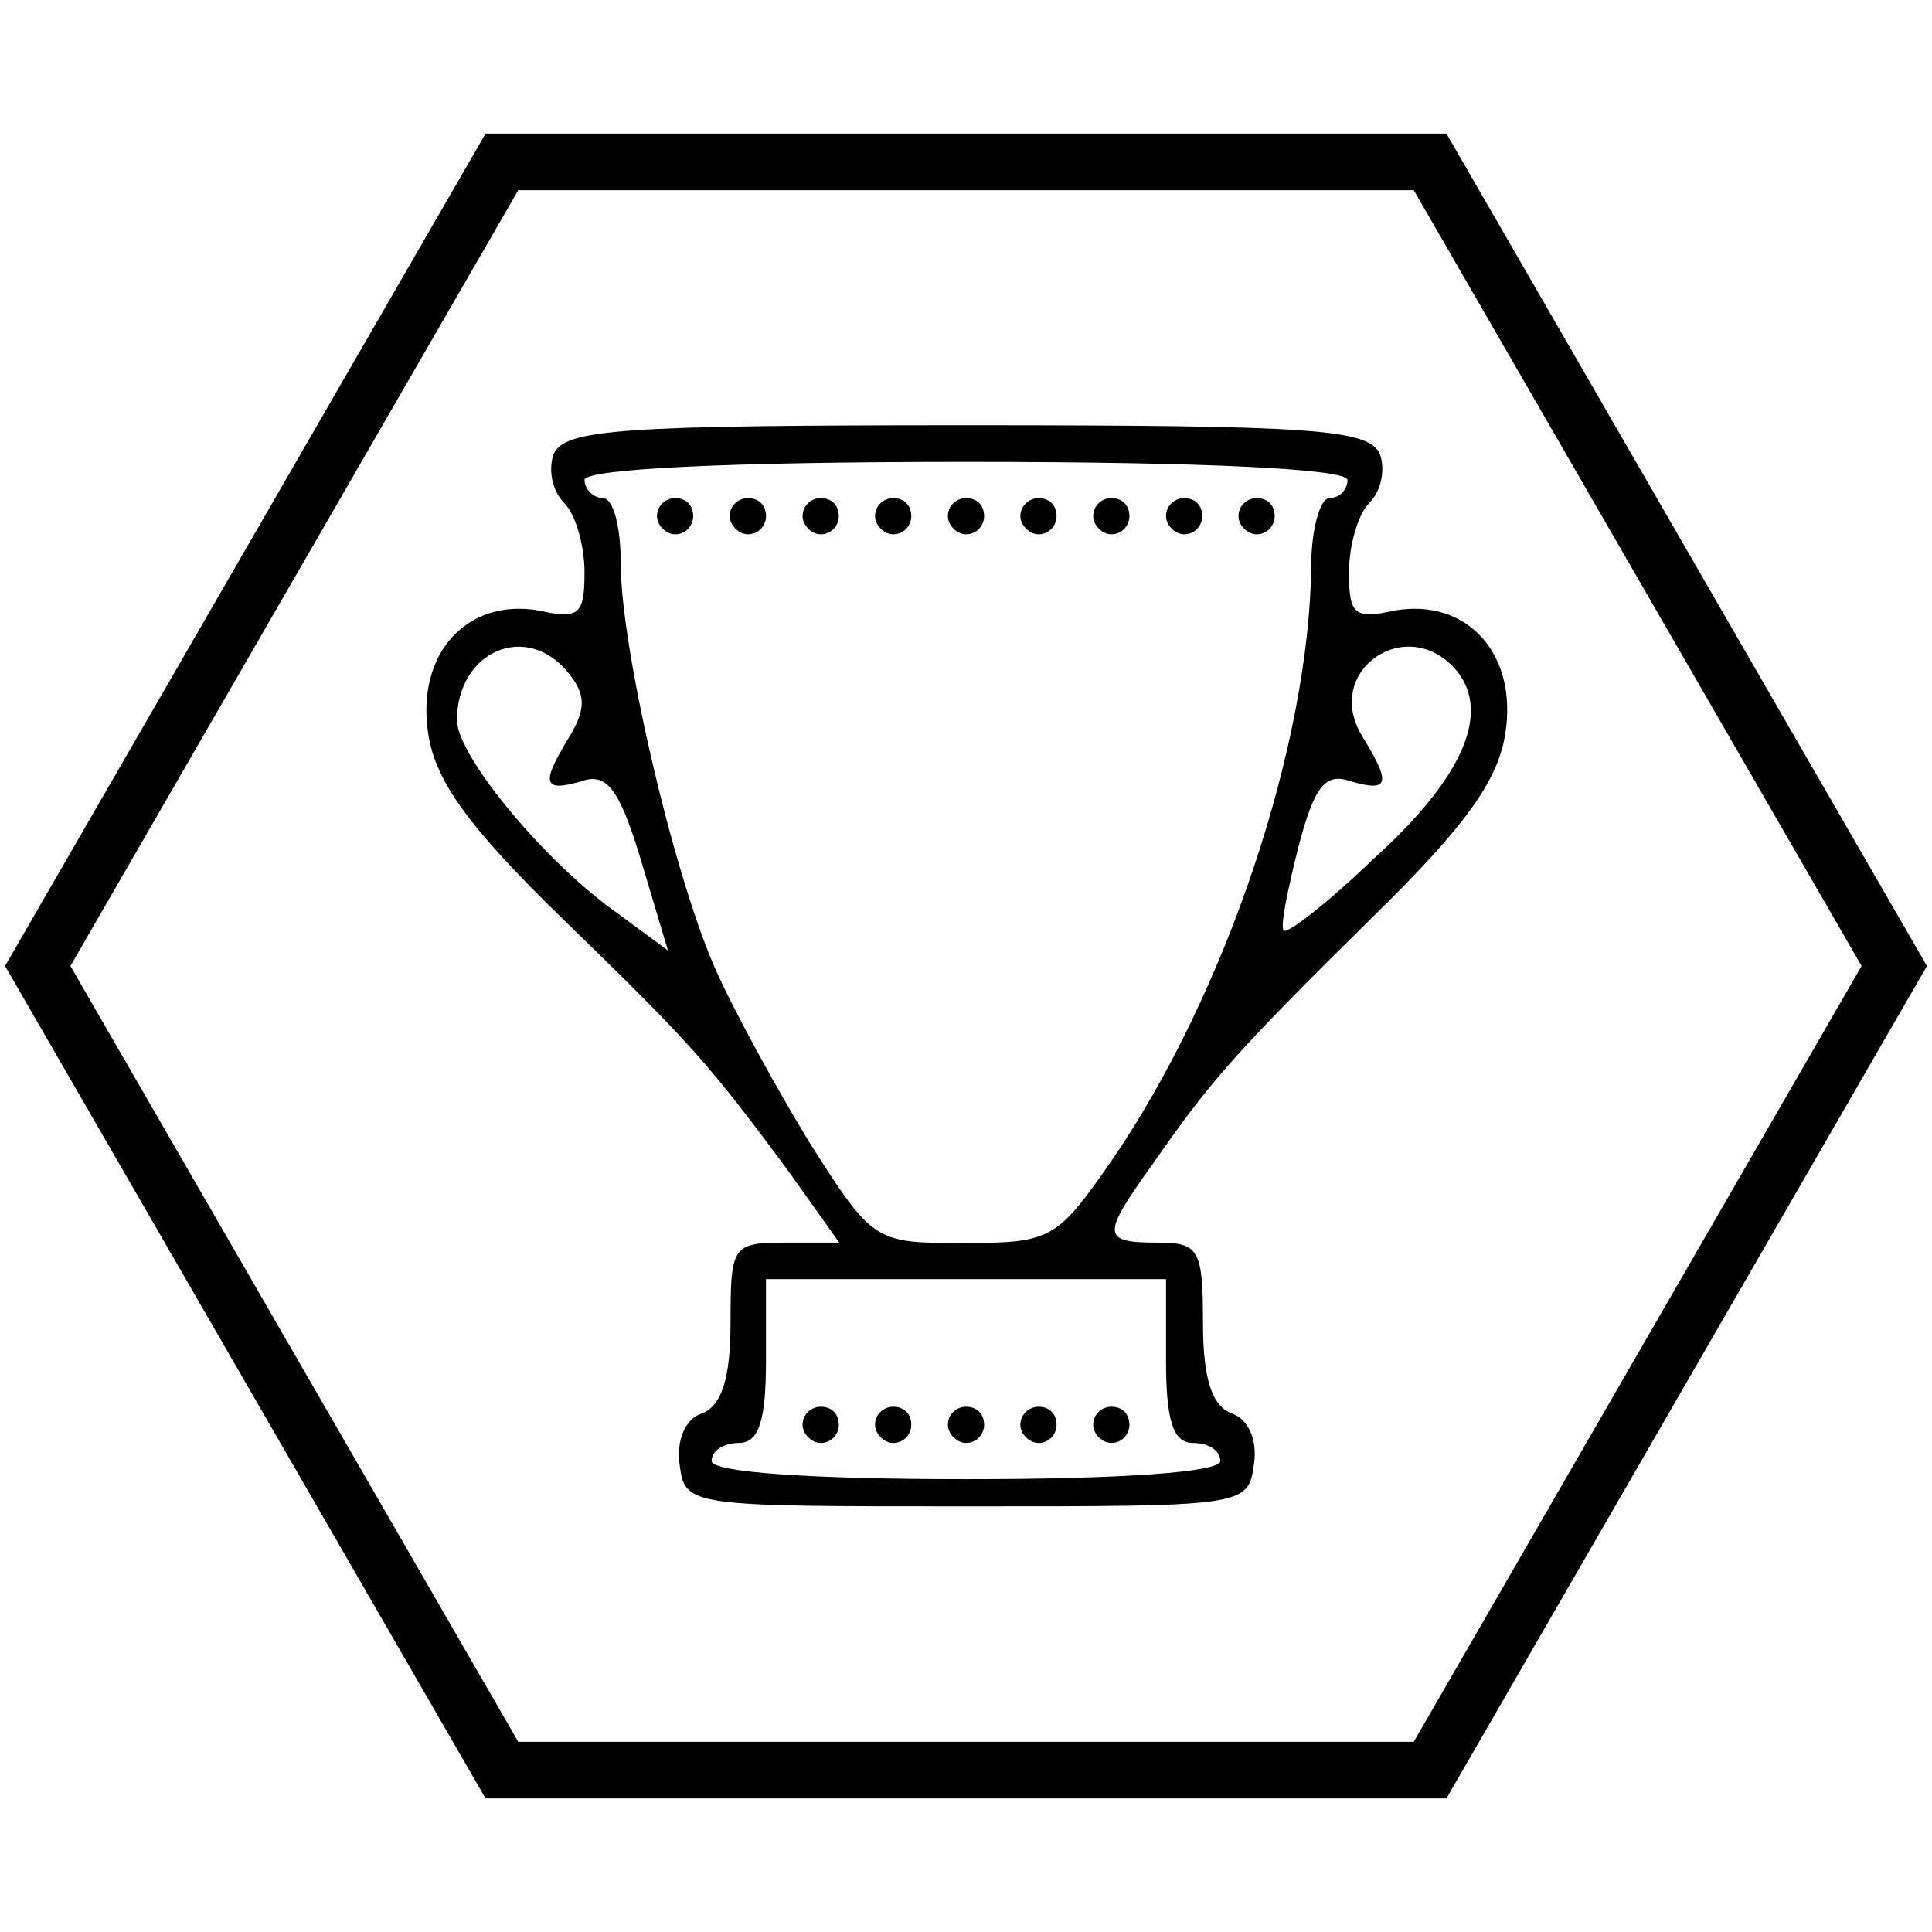
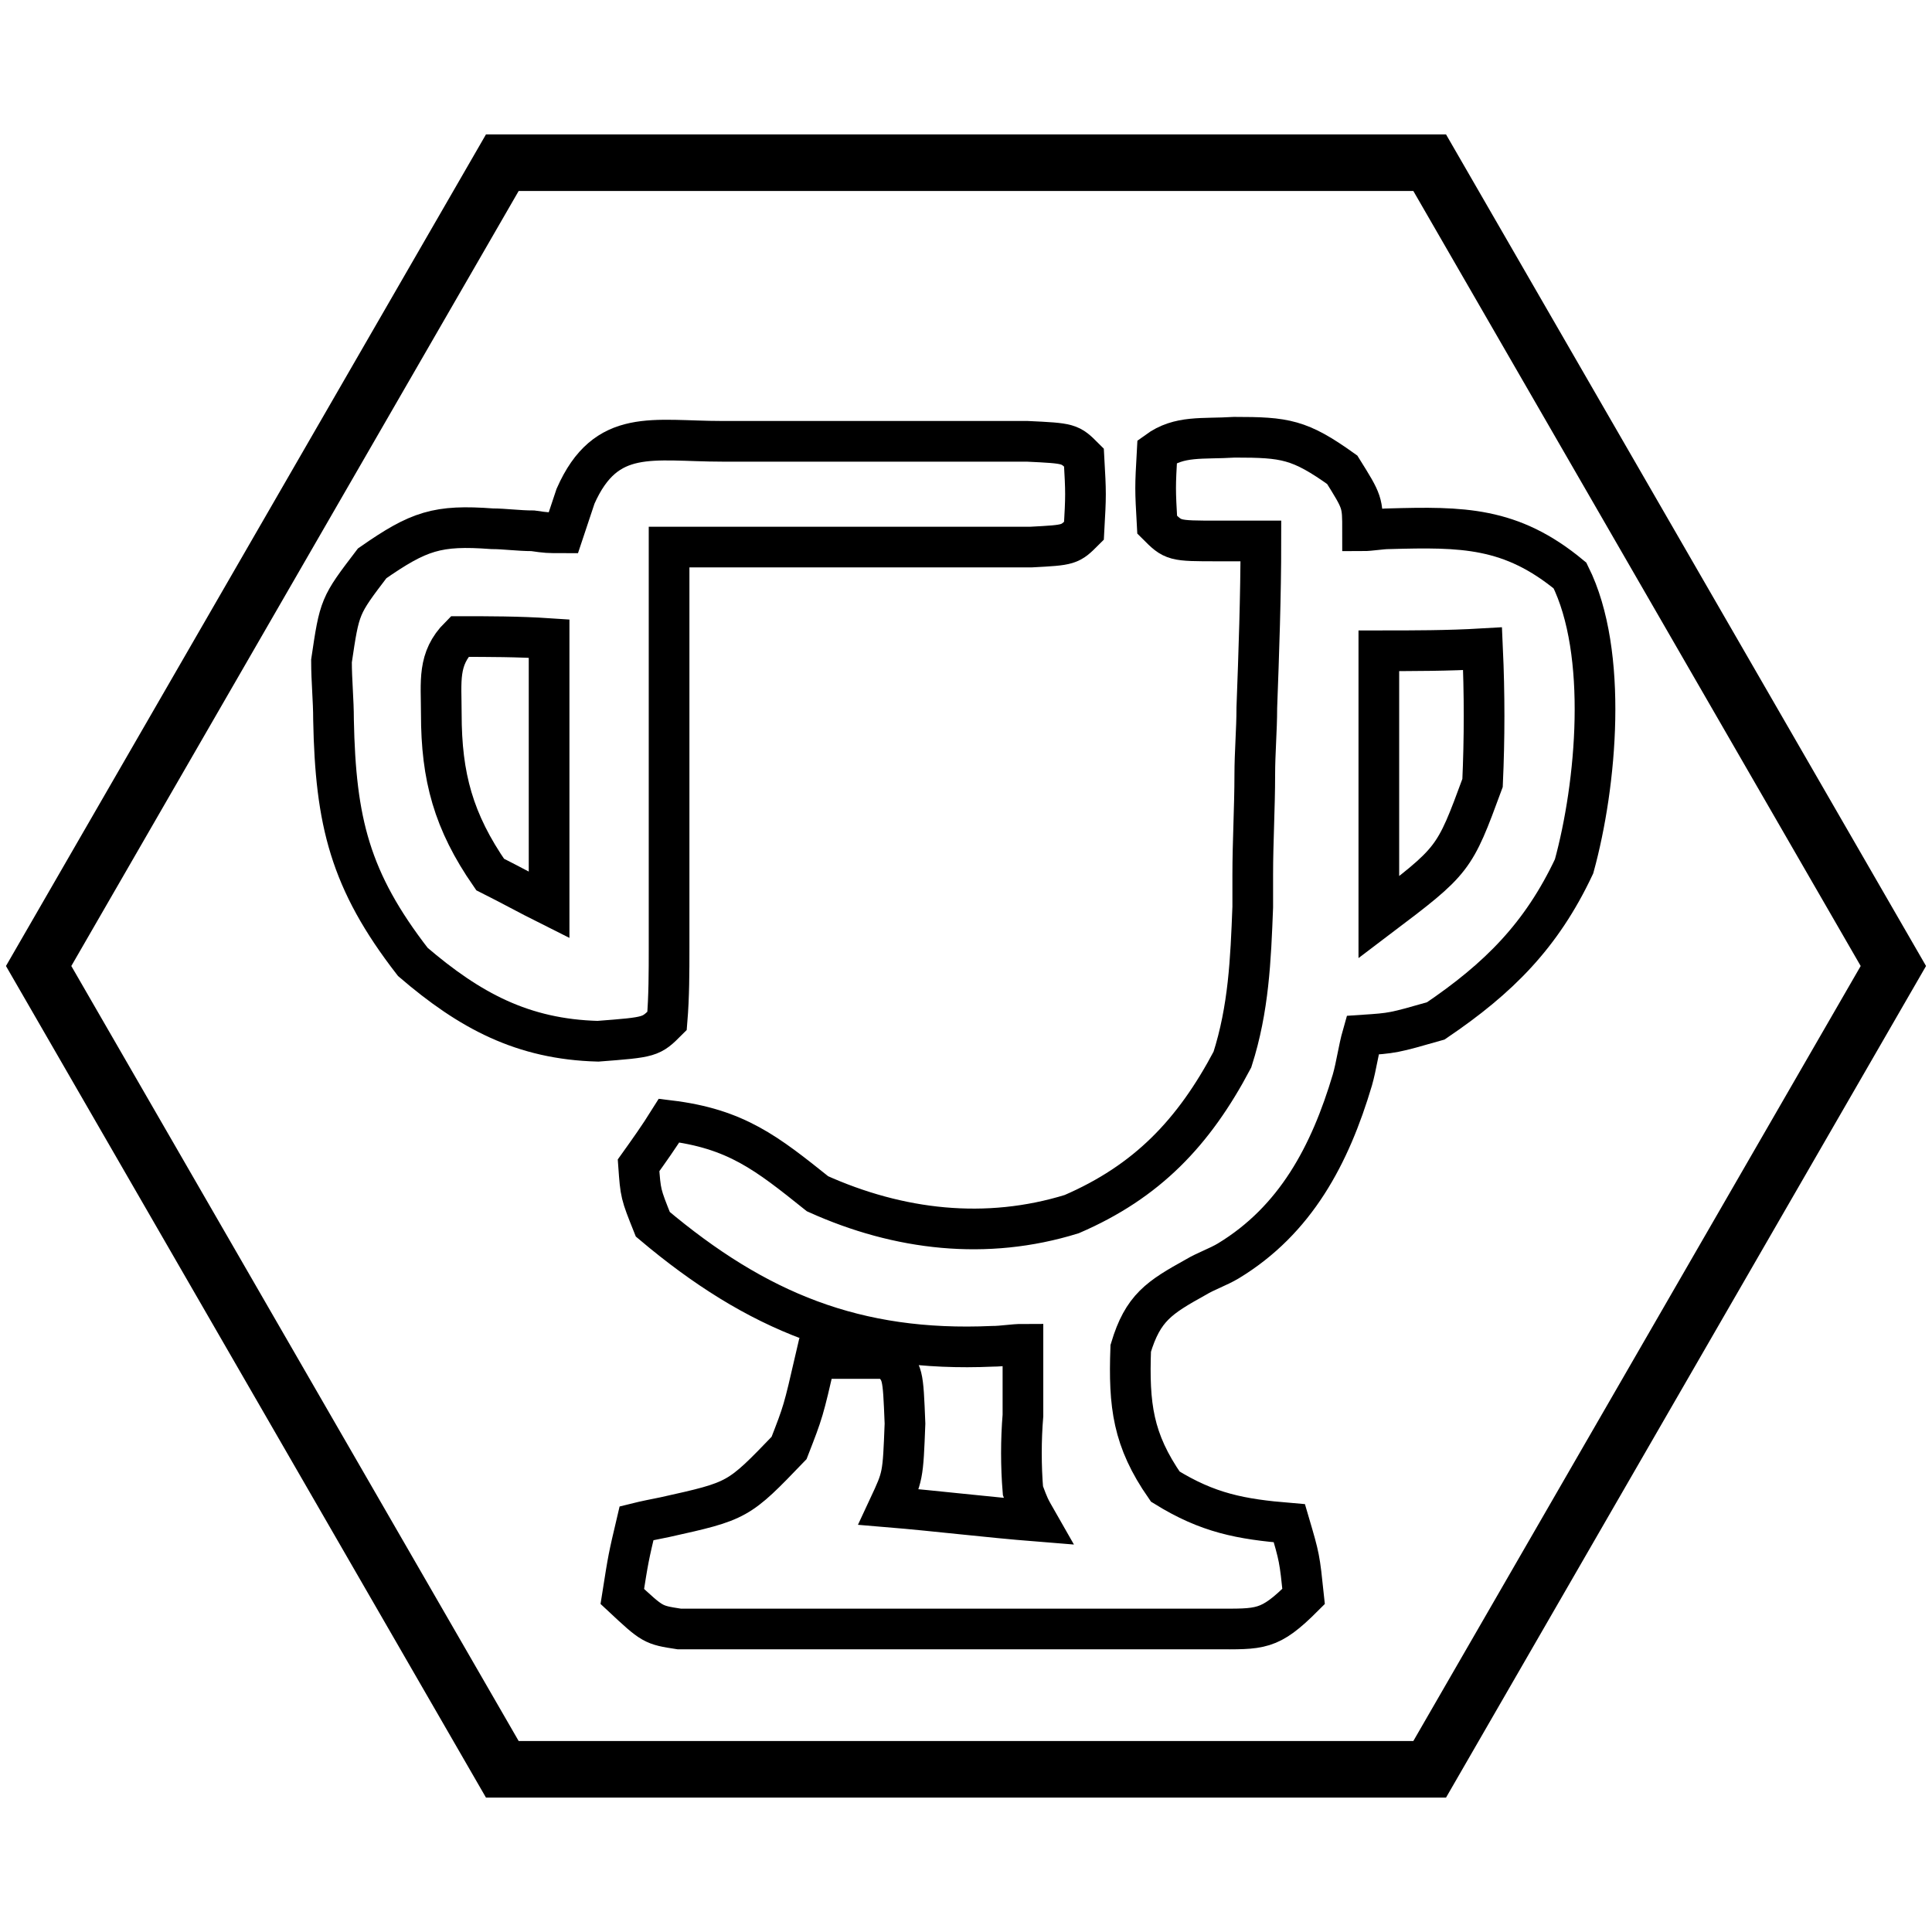
- <svg xmlns="http://www.w3.org/2000/svg" width="95px" height="95px" viewBox="0 0 95 95" version="1.1">
-   <g id="surface1">
-     <path style="fill:none;stroke-width:15;stroke-linecap:butt;stroke-linejoin:miter;stroke:rgb(0%,0%,0%);stroke-opacity:1;stroke-miterlimit:10;" d="M 133.011 469.095 L 378.989 469.095 L 502 256 L 378.989 42.905 L 133.011 42.905 L 10 256 Z M 133.011 469.095 " transform="matrix(0.185547,0,0,0.185547,0,0)" />
-     <path style=" stroke:none;fill-rule:nonzero;fill:rgb(0%,0%,0%);fill-opacity:1;" d="M 27.219 22.34 C 26.961 23.062 27.125 24.121 27.758 24.75 C 28.297 25.289 28.742 26.812 28.742 28.148 C 28.742 30.207 28.48 30.469 26.516 30.023 C 22.934 29.391 20.445 32.172 21.059 36.09 C 21.414 38.406 23.027 40.652 27.59 45.105 C 33.938 51.266 34.828 52.25 38.852 57.703 L 41.266 61.102 L 38.594 61.102 C 35.996 61.102 35.922 61.285 35.922 65.035 C 35.922 67.797 35.477 69.152 34.492 69.508 C 33.695 69.766 33.25 70.844 33.418 72.012 C 33.676 74.07 33.863 74.07 47.539 74.07 C 61.211 74.07 61.379 74.07 61.656 72.012 C 61.844 70.844 61.398 69.785 60.582 69.508 C 59.598 69.152 59.152 67.816 59.152 65.035 C 59.152 61.453 58.965 61.102 56.926 61.102 C 54.16 61.102 54.16 60.75 56.664 57.262 C 59.523 53.141 60.785 51.711 67.484 45.105 C 72.047 40.637 73.645 38.41 74.016 36.09 C 74.645 32.156 72.141 29.391 68.559 30.023 C 66.594 30.469 66.332 30.207 66.332 28.148 C 66.332 26.812 66.777 25.289 67.316 24.75 C 67.945 24.121 68.113 23.062 67.855 22.34 C 67.316 21.098 64.645 20.91 47.574 20.91 C 30.504 20.91 27.758 21.098 27.219 22.34 Z M 66.258 23.602 C 66.258 24.047 65.906 24.492 65.367 24.492 C 64.922 24.492 64.477 26.012 64.477 27.797 C 64.383 36.645 60.285 48.871 54.645 57.094 C 51.973 60.934 51.695 61.121 47.406 61.121 C 43.027 61.121 42.938 61.121 39.82 56.203 C 38.129 53.438 35.977 49.504 35.086 47.445 C 33.027 42.621 30.523 31.805 30.523 27.703 C 30.523 25.922 30.172 24.492 29.633 24.492 C 29.188 24.492 28.742 24.047 28.742 23.602 C 28.742 23.062 35.625 22.711 47.5 22.711 C 59.375 22.711 66.258 23.062 66.258 23.602 Z M 27.926 33.062 C 28.816 34.141 28.816 34.844 28.016 36.199 C 26.59 38.52 26.684 38.965 28.555 38.426 C 29.797 37.98 30.43 38.688 31.508 42.266 L 32.844 46.738 L 30.43 44.957 C 26.848 42.453 22.469 37.184 22.469 35.402 C 22.488 32.008 25.883 30.559 27.926 33.062 Z M 71.621 32.973 C 73.309 35.031 71.973 38.242 67.5 42.266 C 65.273 44.418 63.309 45.922 63.125 45.758 C 62.938 45.57 63.309 43.789 63.848 41.637 C 64.645 38.594 65.184 37.98 66.445 38.426 C 68.32 38.965 68.41 38.52 66.98 36.199 C 65.016 32.973 69.211 30.113 71.621 32.973 Z M 57.336 66.926 C 57.336 69.875 57.688 70.953 58.672 70.953 C 59.395 70.953 60.004 71.305 60.004 71.844 C 60.004 72.383 55.273 72.734 47.5 72.734 C 39.727 72.734 34.992 72.383 34.992 71.844 C 34.992 71.305 35.625 70.953 36.328 70.953 C 37.312 70.953 37.664 69.875 37.664 66.926 L 37.664 62.898 L 57.336 62.898 Z M 57.336 66.926 " />
-     <path style=" stroke:none;fill-rule:nonzero;fill:rgb(0%,0%,0%);fill-opacity:1;" d="M 32.305 25.383 C 32.305 25.828 32.75 26.273 33.195 26.273 C 33.734 26.273 34.086 25.828 34.086 25.383 C 34.086 24.844 33.734 24.492 33.195 24.492 C 32.75 24.492 32.305 24.844 32.305 25.383 Z M 32.305 25.383 " />
-     <path style=" stroke:none;fill-rule:nonzero;fill:rgb(0%,0%,0%);fill-opacity:1;" d="M 35.883 25.383 C 35.883 25.828 36.328 26.273 36.773 26.273 C 37.312 26.273 37.668 25.828 37.668 25.383 C 37.668 24.844 37.312 24.492 36.773 24.492 C 36.328 24.492 35.883 24.844 35.883 25.383 Z M 35.883 25.383 " />
-     <path style=" stroke:none;fill-rule:nonzero;fill:rgb(0%,0%,0%);fill-opacity:1;" d="M 39.465 25.383 C 39.465 25.828 39.91 26.273 40.355 26.273 C 40.895 26.273 41.246 25.828 41.246 25.383 C 41.246 24.844 40.895 24.492 40.355 24.492 C 39.91 24.492 39.465 24.844 39.465 25.383 Z M 39.465 25.383 " />
-     <path style=" stroke:none;fill-rule:nonzero;fill:rgb(0%,0%,0%);fill-opacity:1;" d="M 43.027 25.383 C 43.027 25.828 43.473 26.273 43.918 26.273 C 44.457 26.273 44.809 25.828 44.809 25.383 C 44.809 24.844 44.457 24.492 43.918 24.492 C 43.473 24.492 43.027 24.844 43.027 25.383 Z M 43.027 25.383 " />
-     <path style=" stroke:none;fill-rule:nonzero;fill:rgb(0%,0%,0%);fill-opacity:1;" d="M 46.609 25.383 C 46.609 25.828 47.055 26.273 47.5 26.273 C 48.039 26.273 48.391 25.828 48.391 25.383 C 48.391 24.844 48.039 24.492 47.5 24.492 C 47.055 24.492 46.609 24.844 46.609 25.383 Z M 46.609 25.383 " />
-     <path style=" stroke:none;fill-rule:nonzero;fill:rgb(0%,0%,0%);fill-opacity:1;" d="M 50.172 25.383 C 50.172 25.828 50.617 26.273 51.062 26.273 C 51.602 26.273 51.953 25.828 51.953 25.383 C 51.953 24.844 51.602 24.492 51.062 24.492 C 50.637 24.492 50.172 24.844 50.172 25.383 Z M 50.172 25.383 " />
-     <path style=" stroke:none;fill-rule:nonzero;fill:rgb(0%,0%,0%);fill-opacity:1;" d="M 53.754 25.383 C 53.754 25.828 54.199 26.273 54.645 26.273 C 55.18 26.273 55.535 25.828 55.535 25.383 C 55.535 24.844 55.184 24.492 54.645 24.492 C 54.199 24.492 53.754 24.844 53.754 25.383 Z M 53.754 25.383 " />
-     <path style=" stroke:none;fill-rule:nonzero;fill:rgb(0%,0%,0%);fill-opacity:1;" d="M 57.336 25.383 C 57.336 25.828 57.777 26.273 58.227 26.273 C 58.762 26.273 59.117 25.828 59.117 25.383 C 59.117 24.844 58.762 24.492 58.227 24.492 C 57.777 24.492 57.336 24.844 57.336 25.383 Z M 57.336 25.383 " />
-     <path style=" stroke:none;fill-rule:nonzero;fill:rgb(0%,0%,0%);fill-opacity:1;" d="M 60.898 25.383 C 60.898 25.828 61.34 26.273 61.789 26.273 C 62.324 26.273 62.68 25.828 62.68 25.383 C 62.68 24.844 62.324 24.492 61.789 24.492 C 61.344 24.492 60.898 24.844 60.898 25.383 Z M 60.898 25.383 " />
-     <path style=" stroke:none;fill-rule:nonzero;fill:rgb(0%,0%,0%);fill-opacity:1;" d="M 39.465 70.062 C 39.465 70.508 39.91 70.953 40.355 70.953 C 40.895 70.953 41.246 70.508 41.246 70.062 C 41.246 69.523 40.895 69.172 40.355 69.172 C 39.91 69.172 39.465 69.523 39.465 70.062 Z M 39.465 70.062 " />
-     <path style=" stroke:none;fill-rule:nonzero;fill:rgb(0%,0%,0%);fill-opacity:1;" d="M 43.027 70.062 C 43.027 70.508 43.473 70.953 43.918 70.953 C 44.457 70.953 44.809 70.508 44.809 70.062 C 44.809 69.523 44.457 69.172 43.918 69.172 C 43.473 69.172 43.027 69.523 43.027 70.062 Z M 43.027 70.062 " />
-     <path style=" stroke:none;fill-rule:nonzero;fill:rgb(0%,0%,0%);fill-opacity:1;" d="M 46.609 70.062 C 46.609 70.508 47.055 70.953 47.5 70.953 C 48.039 70.953 48.391 70.508 48.391 70.062 C 48.391 69.523 48.039 69.172 47.5 69.172 C 47.055 69.172 46.609 69.523 46.609 70.062 Z M 46.609 70.062 " />
-     <path style=" stroke:none;fill-rule:nonzero;fill:rgb(0%,0%,0%);fill-opacity:1;" d="M 50.172 70.062 C 50.172 70.508 50.617 70.953 51.062 70.953 C 51.602 70.953 51.953 70.508 51.953 70.062 C 51.953 69.523 51.602 69.172 51.062 69.172 C 50.637 69.172 50.172 69.523 50.172 70.062 Z M 50.172 70.062 " />
-     <path style=" stroke:none;fill-rule:nonzero;fill:rgb(0%,0%,0%);fill-opacity:1;" d="M 53.754 70.062 C 53.754 70.508 54.199 70.953 54.645 70.953 C 55.18 70.953 55.535 70.508 55.535 70.062 C 55.535 69.523 55.184 69.172 54.645 69.172 C 54.199 69.172 53.754 69.523 53.754 70.062 Z M 53.754 70.062 " />
+ <svg xmlns="http://www.w3.org/2000/svg" version="1.1" id="Слой_1" x="0px" y="0px" viewBox="0 0 95 95" style="enable-background:new 0 0 95 95;" xml:space="preserve">
+   <style type="text/css">
+ 	.st0{fill:none;stroke:#000000;stroke-width:2.783;stroke-miterlimit:1.855;}
+ 	.st1{fill:none;stroke:#000000;stroke-width:2;stroke-miterlimit:10;}
+ </style>
+   <g>
+     <path class="st0" d="M24.7,87h45.6l22.8-39.5L70.3,8H24.7L1.9,47.5L24.7,87z" />
+     <path class="st1" d="M60.7,21.5c2.5,0,3.2,0.1,5.3,1.6c1,1.6,1,1.6,1,3c0.4,0,0.9-0.1,1.3-0.1c3.6-0.1,6-0.1,8.9,2.3   c1.9,3.8,1.3,10.3,0.2,14.3c-1.6,3.4-3.7,5.5-6.8,7.6c-2.1,0.6-2.1,0.6-3.6,0.7c-0.2,0.7-0.3,1.5-0.5,2.2c-1.1,3.7-2.8,6.9-6.1,8.9   c-0.5,0.3-1.1,0.5-1.6,0.8c-1.8,1-2.6,1.5-3.2,3.5c-0.1,2.8,0.1,4.5,1.7,6.8c2.1,1.3,3.7,1.6,6.1,1.8c0.5,1.7,0.5,1.7,0.7,3.6   c-1.7,1.7-2.1,1.6-4.4,1.6c-0.6,0-1.2,0-1.8,0c-1,0-1,0-2,0c-0.7,0-1.3,0-2,0c-1.4,0-2.9,0-4.3,0c-2.2,0-4.4,0-6.6,0   c-1.4,0-2.8,0-4.2,0c-0.7,0-1.3,0-2,0c-0.9,0-0.9,0-1.8,0c-0.5,0-1.1,0-1.6,0c-1.3-0.2-1.3-0.2-2.8-1.6c0.3-1.9,0.3-1.9,0.7-3.6   c0.4-0.1,0.9-0.2,1.4-0.3c3.6-0.8,3.6-0.8,6.1-3.4c0.7-1.8,0.7-1.8,1.3-4.4c1.2,0,2.4,0,3.6,0c0.7,0.7,0.7,0.7,0.8,3.2   c-0.1,2.6-0.1,2.6-0.8,4.1c2.4,0.2,4.8,0.5,7.3,0.7c-0.4-0.7-0.4-0.7-0.7-1.5c-0.1-1.2-0.1-2.5,0-3.7c0-0.7,0-1.3,0-2   c0-0.5,0-1,0-1.5c-0.5,0-1,0.1-1.5,0.1c-6.7,0.3-11.6-1.7-16.7-6c-0.6-1.5-0.6-1.5-0.7-2.9c0.5-0.7,1-1.4,1.5-2.2   c3.3,0.4,4.8,1.6,7.3,3.6c4,1.8,8.3,2.3,12.5,1c3.7-1.6,6-4,7.9-7.6c0.8-2.5,0.9-4.9,1-7.5c0-0.5,0-1,0-1.6c0-1.6,0.1-3.3,0.1-4.9   c0-1.1,0.1-2.2,0.1-3.3c0.1-2.7,0.2-5.5,0.2-8.2c-1.1,0-1.1,0-2.1,0c-2.2,0-2.2,0-3-0.8c-0.1-1.8-0.1-1.8,0-3.6   C58,21.4,59.1,21.6,60.7,21.5z M67.8,32c0,4.3,0,8.7,0,13.1c3.7-2.8,3.7-2.8,5.1-6.6c0.1-2.2,0.1-4.4,0-6.6   C71.2,32,69.5,32,67.8,32z" />
+     <path class="st1" d="M35.5,21.7c0.5,0,1,0,1.5,0c1,0,2,0,3.1,0c1.6,0,3.1,0,4.7,0c1,0,2,0,3,0c1.4,0,1.4,0,2.7,0   c2.1,0.1,2.1,0.1,2.8,0.8c0.1,1.8,0.1,1.8,0,3.6c-0.7,0.7-0.7,0.7-2.6,0.8c-0.8,0-1.6,0-2.5,0c-0.9,0-1.8,0-2.7,0   c-0.9,0-1.9,0-2.8,0c-0.9,0-1.9,0-2.8,0c-2.3,0-4.6,0-7,0c0,1.1,0,1.1,0,2.1c0,2.6,0,5.2,0,7.8c0,1.1,0,2.3,0,3.4   c0,1.6,0,3.2,0,4.9c0,0.5,0,1,0,1.5c0,1.2,0,2.4-0.1,3.6C32,51,32,51,29.4,51.2c-3.7-0.1-6.3-1.5-9.1-3.9c-3.1-4-3.8-6.9-3.9-11.9   c0-1-0.1-1.9-0.1-2.9c0.4-2.7,0.4-2.7,2-4.8c2.3-1.6,3.2-1.9,5.9-1.7c0.6,0,1.3,0.1,2,0.1c0.7,0.1,0.7,0.1,1.5,0.1   c0.2-0.6,0.4-1.2,0.6-1.8C29.8,21,32.1,21.7,35.5,21.7z M22.6,31.3c-1.1,1.1-0.9,2.2-0.9,3.8c0,3.1,0.6,5.3,2.4,7.9   c1,0.5,1.9,1,2.9,1.5c0-4.3,0-8.7,0-13.1C25.5,31.3,24,31.3,22.6,31.3z" />
  </g>
</svg>
